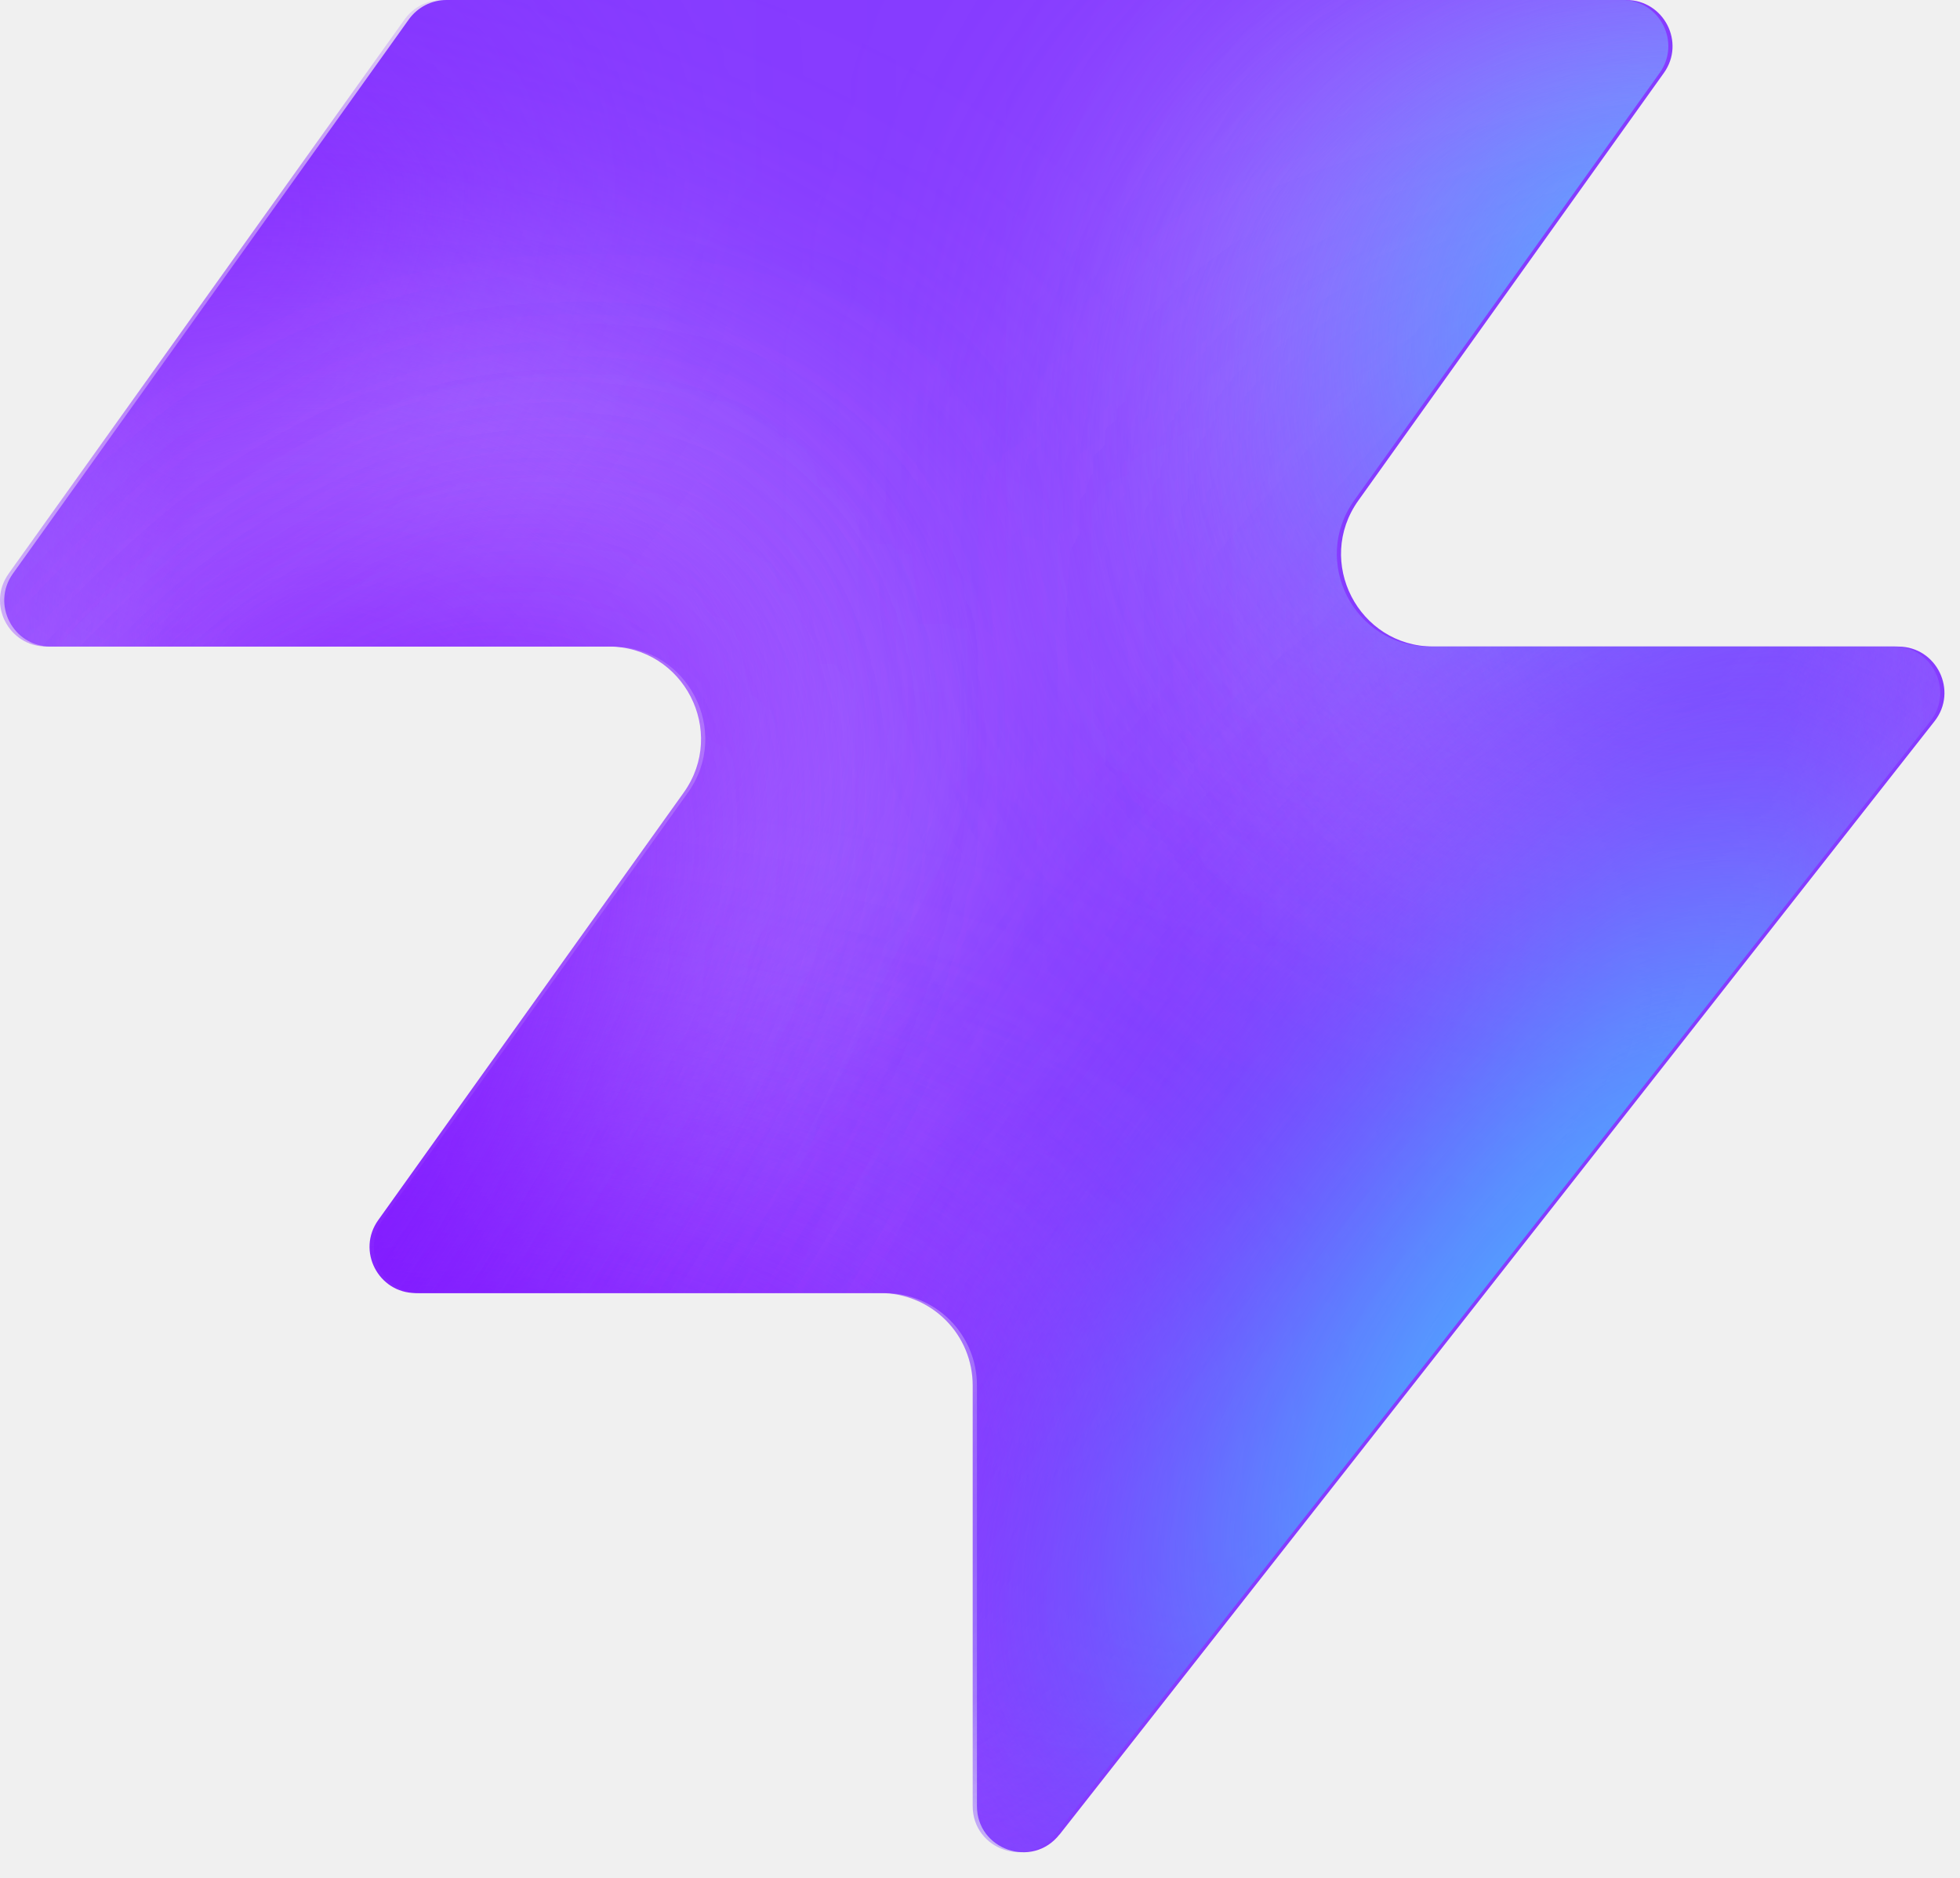
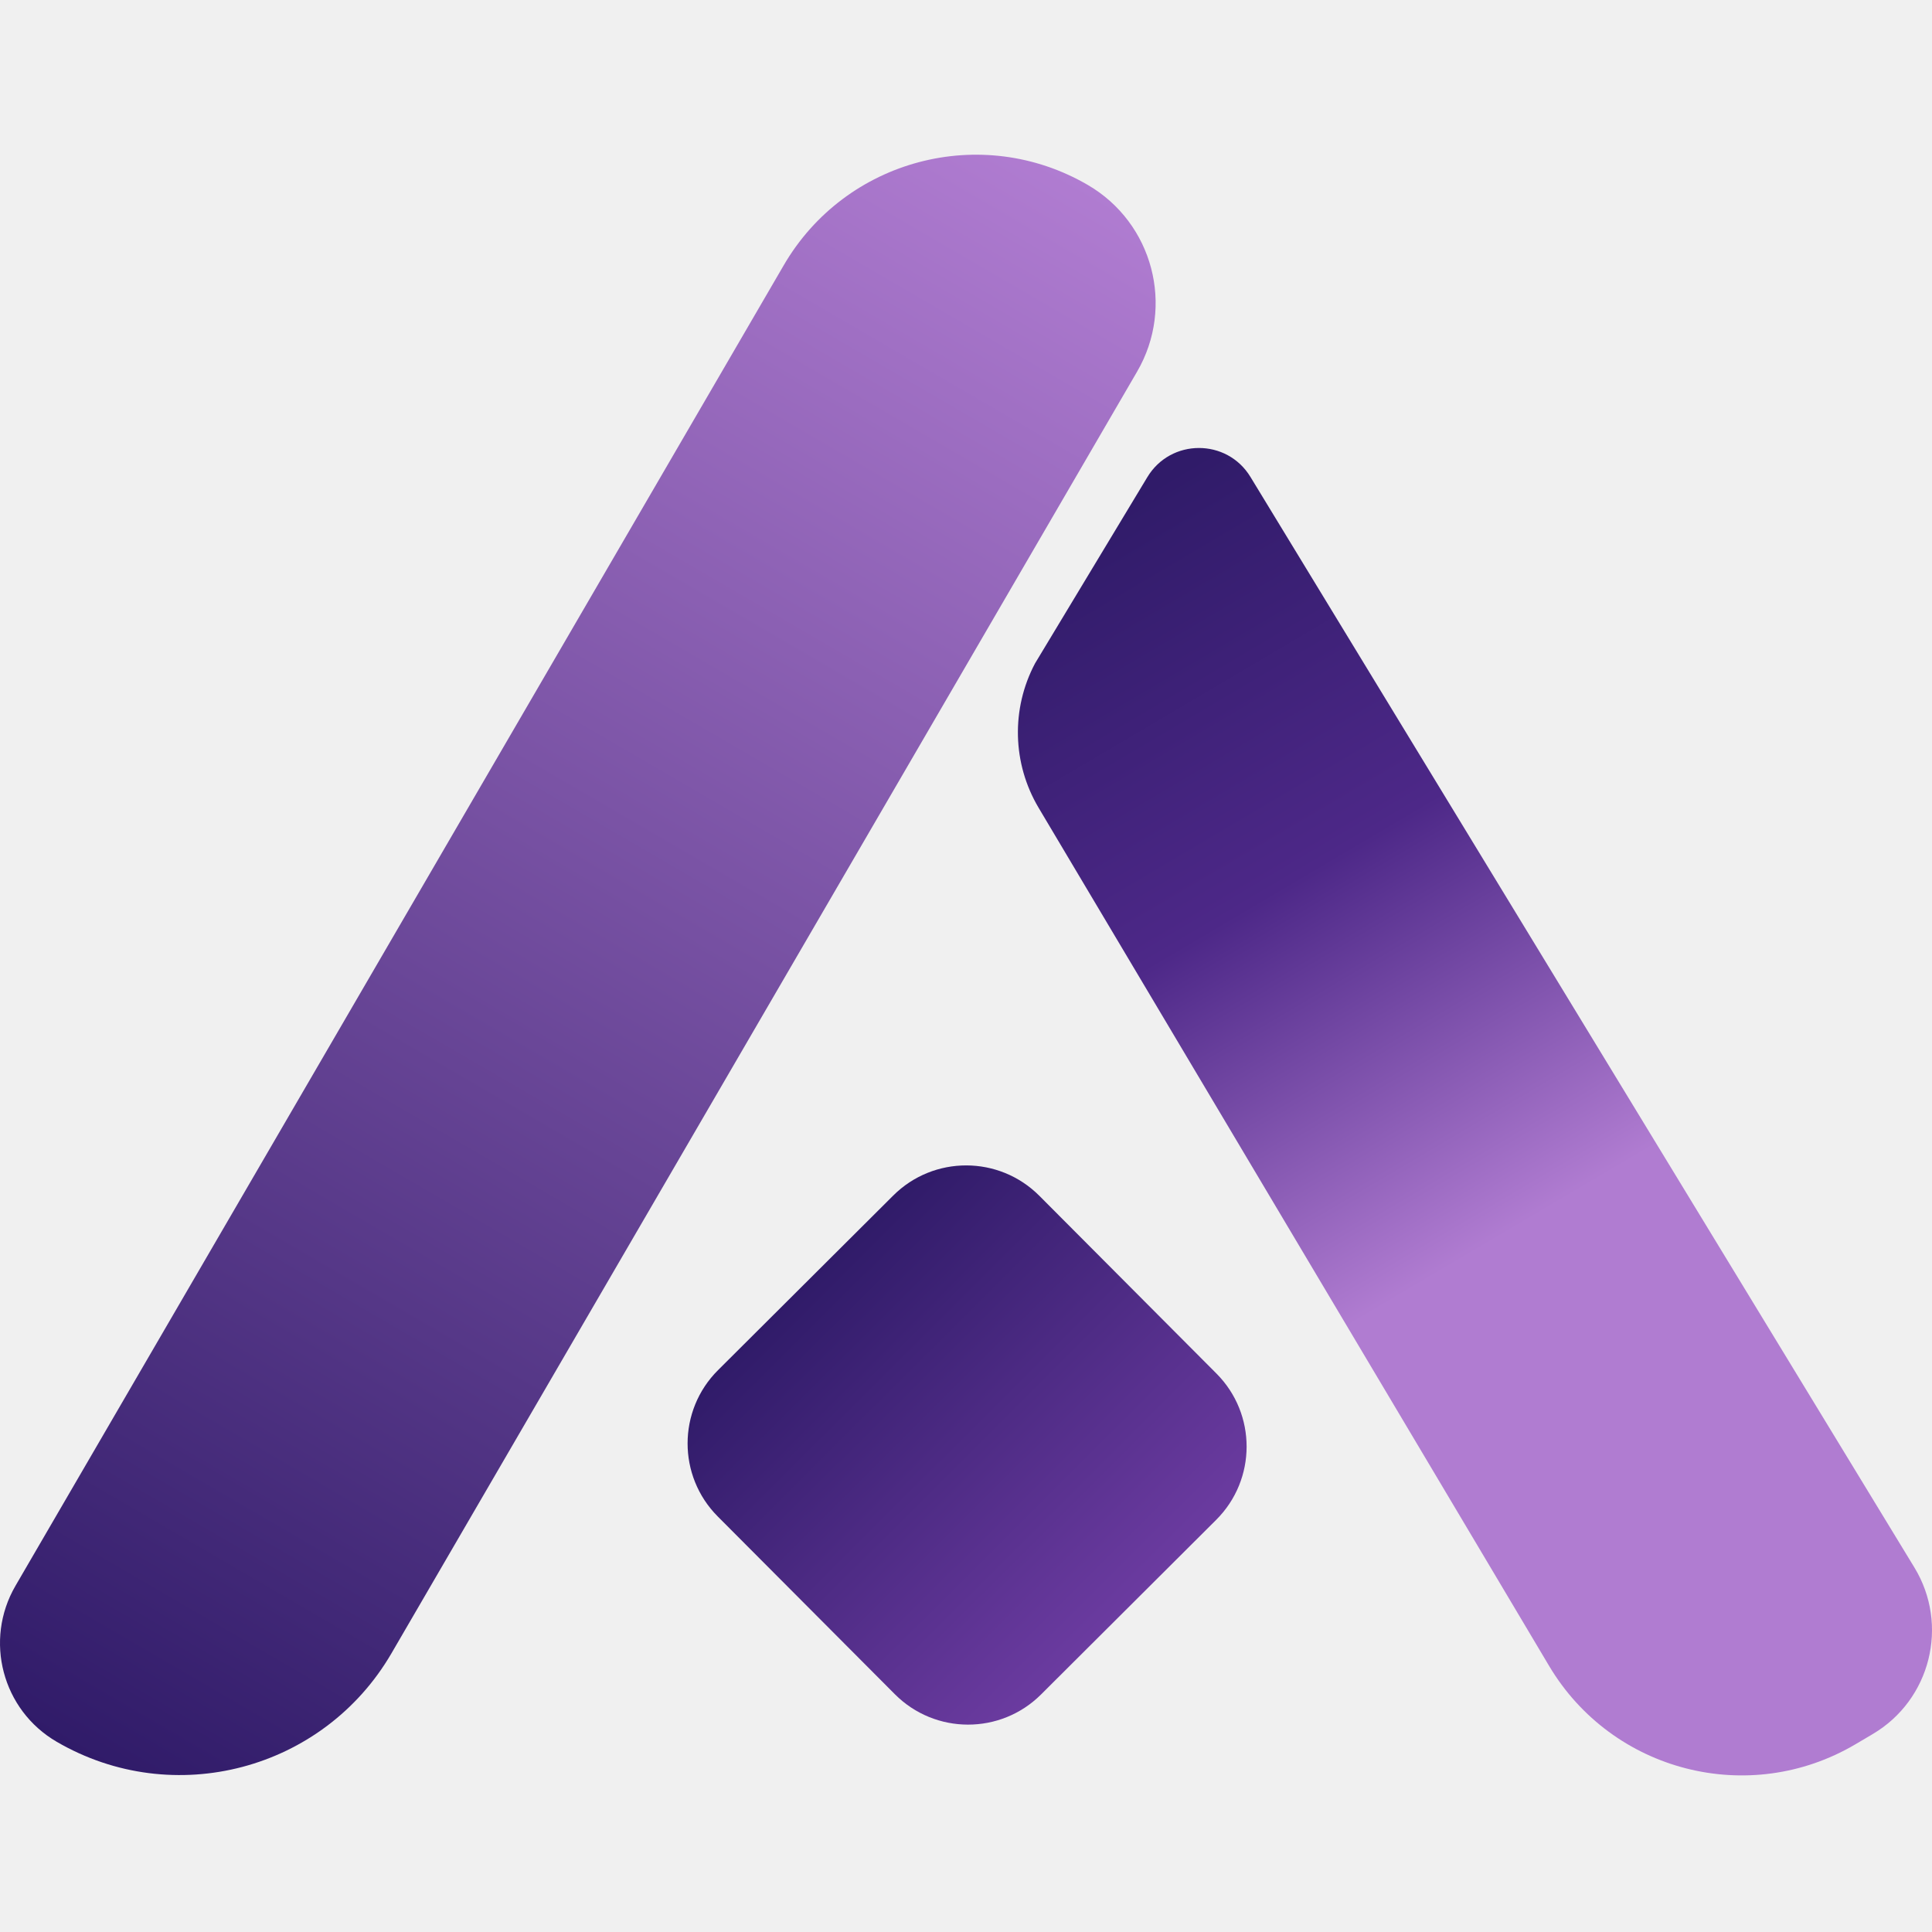
- <svg xmlns="http://www.w3.org/2000/svg" width="48" height="46" fill="none" viewBox="0 0 48 46">
-   <path fill="#863bff" d="M25.946 44.938c-.664.845-2.021.375-2.021-.698V33.937a2.26 2.26 0 0 0-2.262-2.262H10.287c-.92 0-1.456-1.04-.92-1.788l7.48-10.471c1.07-1.497 0-3.578-1.842-3.578H1.237c-.92 0-1.456-1.04-.92-1.788L10.013.474c.214-.297.556-.474.92-.474h28.894c.92 0 1.456 1.04.92 1.788l-7.48 10.471c-1.07 1.498 0 3.579 1.842 3.579h11.377c.943 0 1.473 1.088.89 1.83L25.947 44.94z" style="fill:#863bff;fill:color(display-p3 .525 .23 1);fill-opacity:1" />
-   <mask id="a" width="48" height="46" x="0" y="0" maskUnits="userSpaceOnUse" style="mask-type:alpha">
-     <path fill="#000" d="M25.842 44.938c-.664.844-2.021.375-2.021-.698V33.937a2.26 2.26 0 0 0-2.262-2.262H10.183c-.92 0-1.456-1.04-.92-1.788l7.48-10.471c1.07-1.498 0-3.579-1.842-3.579H1.133c-.92 0-1.456-1.04-.92-1.787L9.91.473c.214-.297.556-.474.92-.474h28.894c.92 0 1.456 1.04.92 1.788l-7.48 10.471c-1.07 1.498 0 3.578 1.842 3.578h11.377c.943 0 1.473 1.088.89 1.832L25.843 44.94z" style="fill:#000;fill-opacity:1" />
-   </mask>
-   <g mask="url(#a)">
-     <g filter="url(#b)">
-       <ellipse cx="5.508" cy="14.704" fill="#ede6ff" rx="5.508" ry="14.704" style="fill:#ede6ff;fill:color(display-p3 .927 .903 1);fill-opacity:1" transform="matrix(.00324 1 1 -.00324 -4.47 31.516)" />
-     </g>
-     <g filter="url(#c)">
-       <ellipse cx="10.399" cy="29.851" fill="#ede6ff" rx="10.399" ry="29.851" style="fill:#ede6ff;fill:color(display-p3 .927 .903 1);fill-opacity:1" transform="matrix(.00324 1 1 -.00324 -39.328 7.883)" />
-     </g>
-     <g filter="url(#d)">
-       <ellipse cx="5.508" cy="30.487" fill="#7e14ff" rx="5.508" ry="30.487" style="fill:#7e14ff;fill:color(display-p3 .492 .077 1);fill-opacity:1" transform="rotate(89.814 -25.913 -14.639)scale(1 -1)" />
-     </g>
-     <g filter="url(#e)">
-       <ellipse cx="5.508" cy="30.599" fill="#7e14ff" rx="5.508" ry="30.599" style="fill:#7e14ff;fill:color(display-p3 .492 .077 1);fill-opacity:1" transform="rotate(89.814 -32.644 -3.334)scale(1 -1)" />
-     </g>
-     <g filter="url(#f)">
-       <ellipse cx="5.508" cy="30.599" fill="#7e14ff" rx="5.508" ry="30.599" style="fill:#7e14ff;fill:color(display-p3 .492 .077 1);fill-opacity:1" transform="matrix(.00324 1 1 -.00324 -34.34 30.47)" />
-     </g>
-     <g filter="url(#g)">
-       <ellipse cx="14.072" cy="22.078" fill="#ede6ff" rx="14.072" ry="22.078" style="fill:#ede6ff;fill:color(display-p3 .927 .903 1);fill-opacity:1" transform="rotate(93.35 24.506 48.493)scale(-1 1)" />
-     </g>
-     <g filter="url(#h)">
-       <ellipse cx="3.47" cy="21.501" fill="#7e14ff" rx="3.47" ry="21.501" style="fill:#7e14ff;fill:color(display-p3 .492 .077 1);fill-opacity:1" transform="rotate(89.009 28.708 47.59)scale(-1 1)" />
-     </g>
-     <g filter="url(#i)">
-       <ellipse cx="3.47" cy="21.501" fill="#7e14ff" rx="3.47" ry="21.501" style="fill:#7e14ff;fill:color(display-p3 .492 .077 1);fill-opacity:1" transform="rotate(89.009 28.708 47.59)scale(-1 1)" />
-     </g>
-     <g filter="url(#j)">
-       <ellipse cx=".387" cy="8.972" fill="#7e14ff" rx="4.407" ry="29.108" style="fill:#7e14ff;fill:color(display-p3 .492 .077 1);fill-opacity:1" transform="rotate(39.51 .387 8.972)" />
-     </g>
-     <g filter="url(#k)">
-       <ellipse cx="47.523" cy="-6.092" fill="#7e14ff" rx="4.407" ry="29.108" style="fill:#7e14ff;fill:color(display-p3 .492 .077 1);fill-opacity:1" transform="rotate(37.892 47.523 -6.092)" />
-     </g>
-     <g filter="url(#l)">
-       <ellipse cx="41.412" cy="6.333" fill="#47bfff" rx="5.971" ry="9.665" style="fill:#47bfff;fill:color(display-p3 .28 .748 1);fill-opacity:1" transform="rotate(37.892 41.412 6.333)" />
-     </g>
-     <g filter="url(#m)">
-       <ellipse cx="-1.879" cy="38.332" fill="#7e14ff" rx="4.407" ry="29.108" style="fill:#7e14ff;fill:color(display-p3 .492 .077 1);fill-opacity:1" transform="rotate(37.892 -1.88 38.332)" />
-     </g>
-     <g filter="url(#n)">
-       <ellipse cx="-1.879" cy="38.332" fill="#7e14ff" rx="4.407" ry="29.108" style="fill:#7e14ff;fill:color(display-p3 .492 .077 1);fill-opacity:1" transform="rotate(37.892 -1.88 38.332)" />
-     </g>
-     <g filter="url(#o)">
-       <ellipse cx="35.651" cy="29.907" fill="#7e14ff" rx="4.407" ry="29.108" style="fill:#7e14ff;fill:color(display-p3 .492 .077 1);fill-opacity:1" transform="rotate(37.892 35.651 29.907)" />
-     </g>
-     <g filter="url(#p)">
-       <ellipse cx="38.418" cy="32.4" fill="#47bfff" rx="5.971" ry="15.297" style="fill:#47bfff;fill:color(display-p3 .28 .748 1);fill-opacity:1" transform="rotate(37.892 38.418 32.4)" />
-     </g>
+ <svg xmlns="http://www.w3.org/2000/svg" width="48" height="48" viewBox="0 0 48 48" fill="none">
+   <g clip-path="url(#clip0_7837_298)">
+     <path d="M25.805 20.071C25.151 18.972 25.117 17.612 25.715 16.482L28.505 11.855C29.086 10.891 30.482 10.888 31.067 11.849L47.562 38.943C48.432 40.37 47.965 42.234 46.526 43.083L46.098 43.336C43.458 44.895 40.055 44.024 38.487 41.389L25.805 20.071Z" fill="url(#paint0_linear_7837_298)" />
+     <path d="M17.832 37.676C16.831 36.671 16.834 35.044 17.838 34.042L22.191 29.704C23.195 28.702 24.822 28.705 25.823 29.71L30.223 34.126C31.224 35.131 31.221 36.758 30.216 37.76L25.864 42.099C24.86 43.1 23.233 43.097 22.232 42.092L17.832 37.676Z" fill="url(#paint1_linear_7837_298)" />
+     <path d="M19.471 6.592C21.006 3.953 24.388 3.059 27.026 4.595C28.644 5.537 29.193 7.614 28.251 9.233L9.726 41.076C8.036 43.98 4.312 44.965 1.409 43.274C0.056 42.487 -0.402 40.751 0.385 39.398L19.471 6.592Z" fill="url(#paint2_linear_7837_298)" />
  </g>
  <defs>
-     <filter id="b" width="60.045" height="41.654" x="-19.77" y="16.149" color-interpolation-filters="sRGB" filterUnits="userSpaceOnUse">
-       <feFlood flood-opacity="0" result="BackgroundImageFix" />
-       <feBlend in="SourceGraphic" in2="BackgroundImageFix" result="shape" />
-       <feGaussianBlur result="effect1_foregroundBlur_2002_17158" stdDeviation="7.659" />
-     </filter>
-     <filter id="c" width="90.34" height="51.437" x="-54.613" y="-7.533" color-interpolation-filters="sRGB" filterUnits="userSpaceOnUse">
-       <feFlood flood-opacity="0" result="BackgroundImageFix" />
-       <feBlend in="SourceGraphic" in2="BackgroundImageFix" result="shape" />
-       <feGaussianBlur result="effect1_foregroundBlur_2002_17158" stdDeviation="7.659" />
-     </filter>
-     <filter id="d" width="79.355" height="29.4" x="-49.64" y="2.03" color-interpolation-filters="sRGB" filterUnits="userSpaceOnUse">
-       <feFlood flood-opacity="0" result="BackgroundImageFix" />
-       <feBlend in="SourceGraphic" in2="BackgroundImageFix" result="shape" />
-       <feGaussianBlur result="effect1_foregroundBlur_2002_17158" stdDeviation="4.596" />
-     </filter>
-     <filter id="e" width="79.579" height="29.4" x="-45.045" y="20.029" color-interpolation-filters="sRGB" filterUnits="userSpaceOnUse">
-       <feFlood flood-opacity="0" result="BackgroundImageFix" />
-       <feBlend in="SourceGraphic" in2="BackgroundImageFix" result="shape" />
-       <feGaussianBlur result="effect1_foregroundBlur_2002_17158" stdDeviation="4.596" />
-     </filter>
-     <filter id="f" width="79.579" height="29.4" x="-43.513" y="21.178" color-interpolation-filters="sRGB" filterUnits="userSpaceOnUse">
-       <feFlood flood-opacity="0" result="BackgroundImageFix" />
-       <feBlend in="SourceGraphic" in2="BackgroundImageFix" result="shape" />
-       <feGaussianBlur result="effect1_foregroundBlur_2002_17158" stdDeviation="4.596" />
-     </filter>
-     <filter id="g" width="74.749" height="58.852" x="15.756" y="-17.901" color-interpolation-filters="sRGB" filterUnits="userSpaceOnUse">
-       <feFlood flood-opacity="0" result="BackgroundImageFix" />
-       <feBlend in="SourceGraphic" in2="BackgroundImageFix" result="shape" />
-       <feGaussianBlur result="effect1_foregroundBlur_2002_17158" stdDeviation="7.659" />
-     </filter>
-     <filter id="h" width="61.377" height="25.362" x="23.548" y="2.284" color-interpolation-filters="sRGB" filterUnits="userSpaceOnUse">
-       <feFlood flood-opacity="0" result="BackgroundImageFix" />
-       <feBlend in="SourceGraphic" in2="BackgroundImageFix" result="shape" />
-       <feGaussianBlur result="effect1_foregroundBlur_2002_17158" stdDeviation="4.596" />
-     </filter>
-     <filter id="i" width="61.377" height="25.362" x="23.548" y="2.284" color-interpolation-filters="sRGB" filterUnits="userSpaceOnUse">
-       <feFlood flood-opacity="0" result="BackgroundImageFix" />
-       <feBlend in="SourceGraphic" in2="BackgroundImageFix" result="shape" />
-       <feGaussianBlur result="effect1_foregroundBlur_2002_17158" stdDeviation="4.596" />
-     </filter>
-     <filter id="j" width="56.045" height="63.649" x="-27.636" y="-22.853" color-interpolation-filters="sRGB" filterUnits="userSpaceOnUse">
-       <feFlood flood-opacity="0" result="BackgroundImageFix" />
-       <feBlend in="SourceGraphic" in2="BackgroundImageFix" result="shape" />
-       <feGaussianBlur result="effect1_foregroundBlur_2002_17158" stdDeviation="4.596" />
-     </filter>
-     <filter id="k" width="54.814" height="64.646" x="20.116" y="-38.415" color-interpolation-filters="sRGB" filterUnits="userSpaceOnUse">
-       <feFlood flood-opacity="0" result="BackgroundImageFix" />
-       <feBlend in="SourceGraphic" in2="BackgroundImageFix" result="shape" />
-       <feGaussianBlur result="effect1_foregroundBlur_2002_17158" stdDeviation="4.596" />
-     </filter>
-     <filter id="l" width="33.541" height="35.313" x="24.641" y="-11.323" color-interpolation-filters="sRGB" filterUnits="userSpaceOnUse">
-       <feFlood flood-opacity="0" result="BackgroundImageFix" />
-       <feBlend in="SourceGraphic" in2="BackgroundImageFix" result="shape" />
-       <feGaussianBlur result="effect1_foregroundBlur_2002_17158" stdDeviation="4.596" />
-     </filter>
-     <filter id="m" width="54.814" height="64.646" x="-29.286" y="6.009" color-interpolation-filters="sRGB" filterUnits="userSpaceOnUse">
-       <feFlood flood-opacity="0" result="BackgroundImageFix" />
-       <feBlend in="SourceGraphic" in2="BackgroundImageFix" result="shape" />
-       <feGaussianBlur result="effect1_foregroundBlur_2002_17158" stdDeviation="4.596" />
-     </filter>
-     <filter id="n" width="54.814" height="64.646" x="-29.286" y="6.009" color-interpolation-filters="sRGB" filterUnits="userSpaceOnUse">
-       <feFlood flood-opacity="0" result="BackgroundImageFix" />
-       <feBlend in="SourceGraphic" in2="BackgroundImageFix" result="shape" />
-       <feGaussianBlur result="effect1_foregroundBlur_2002_17158" stdDeviation="4.596" />
-     </filter>
-     <filter id="o" width="54.814" height="64.646" x="8.244" y="-2.416" color-interpolation-filters="sRGB" filterUnits="userSpaceOnUse">
-       <feFlood flood-opacity="0" result="BackgroundImageFix" />
-       <feBlend in="SourceGraphic" in2="BackgroundImageFix" result="shape" />
-       <feGaussianBlur result="effect1_foregroundBlur_2002_17158" stdDeviation="4.596" />
-     </filter>
-     <filter id="p" width="39.409" height="43.623" x="18.713" y="10.588" color-interpolation-filters="sRGB" filterUnits="userSpaceOnUse">
-       <feFlood flood-opacity="0" result="BackgroundImageFix" />
-       <feBlend in="SourceGraphic" in2="BackgroundImageFix" result="shape" />
-       <feGaussianBlur result="effect1_foregroundBlur_2002_17158" stdDeviation="4.596" />
-     </filter>
+     <linearGradient id="paint0_linear_7837_298" x1="27.025" y1="12.986" x2="45.242" y2="43.841" gradientUnits="userSpaceOnUse">
+       <stop stop-color="#301B69" />
+       <stop offset="0.286" stop-color="#4D2888" />
+       <stop offset="0.572" stop-color="#B07CD1" />
+     </linearGradient>
+     <linearGradient id="paint1_linear_7837_298" x1="20.015" y1="31.873" x2="28.043" y2="39.926" gradientUnits="userSpaceOnUse">
+       <stop stop-color="#301B69" />
+       <stop offset="1" stop-color="#6B3BA0" />
+     </linearGradient>
+     <linearGradient id="paint2_linear_7837_298" x1="26.103" y1="4.058" x2="2.801" y2="44.085" gradientUnits="userSpaceOnUse">
+       <stop stop-color="#B07CD1" />
+       <stop offset="1" stop-color="#301B69" />
+     </linearGradient>
+     <clipPath id="clip0_7837_298">
+       <rect width="48" height="48" fill="white" />
+     </clipPath>
  </defs>
</svg>
